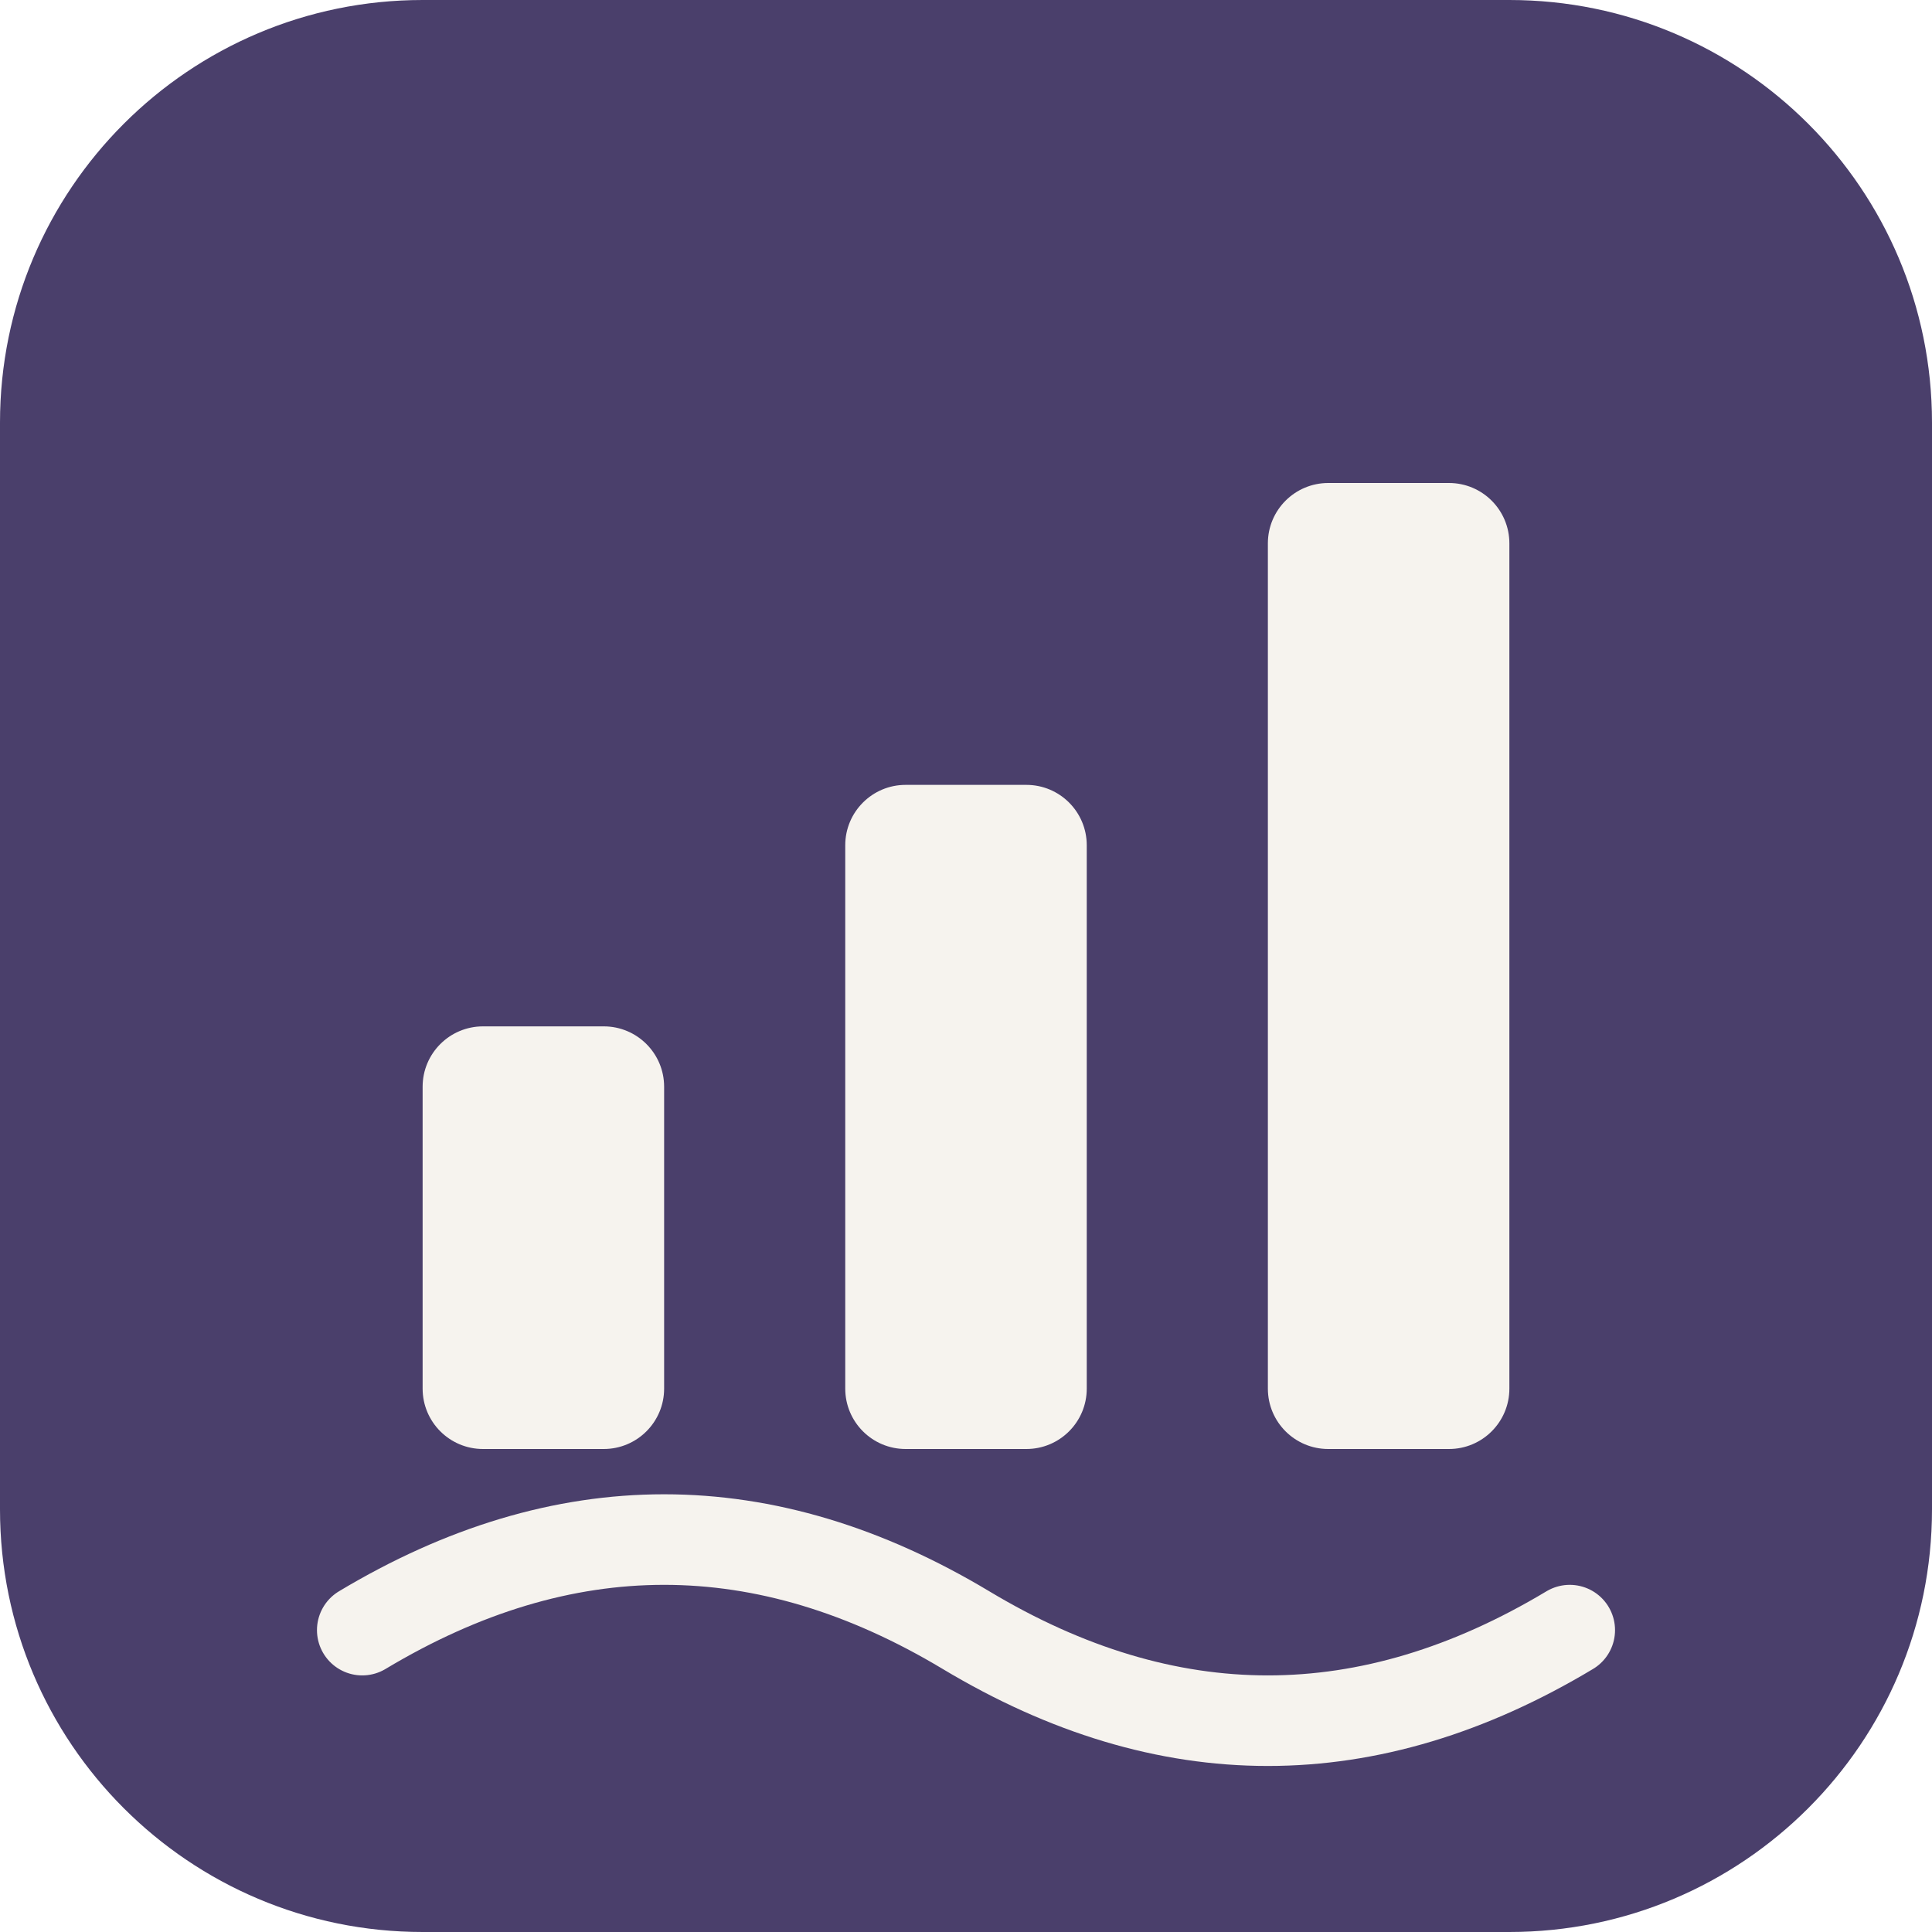
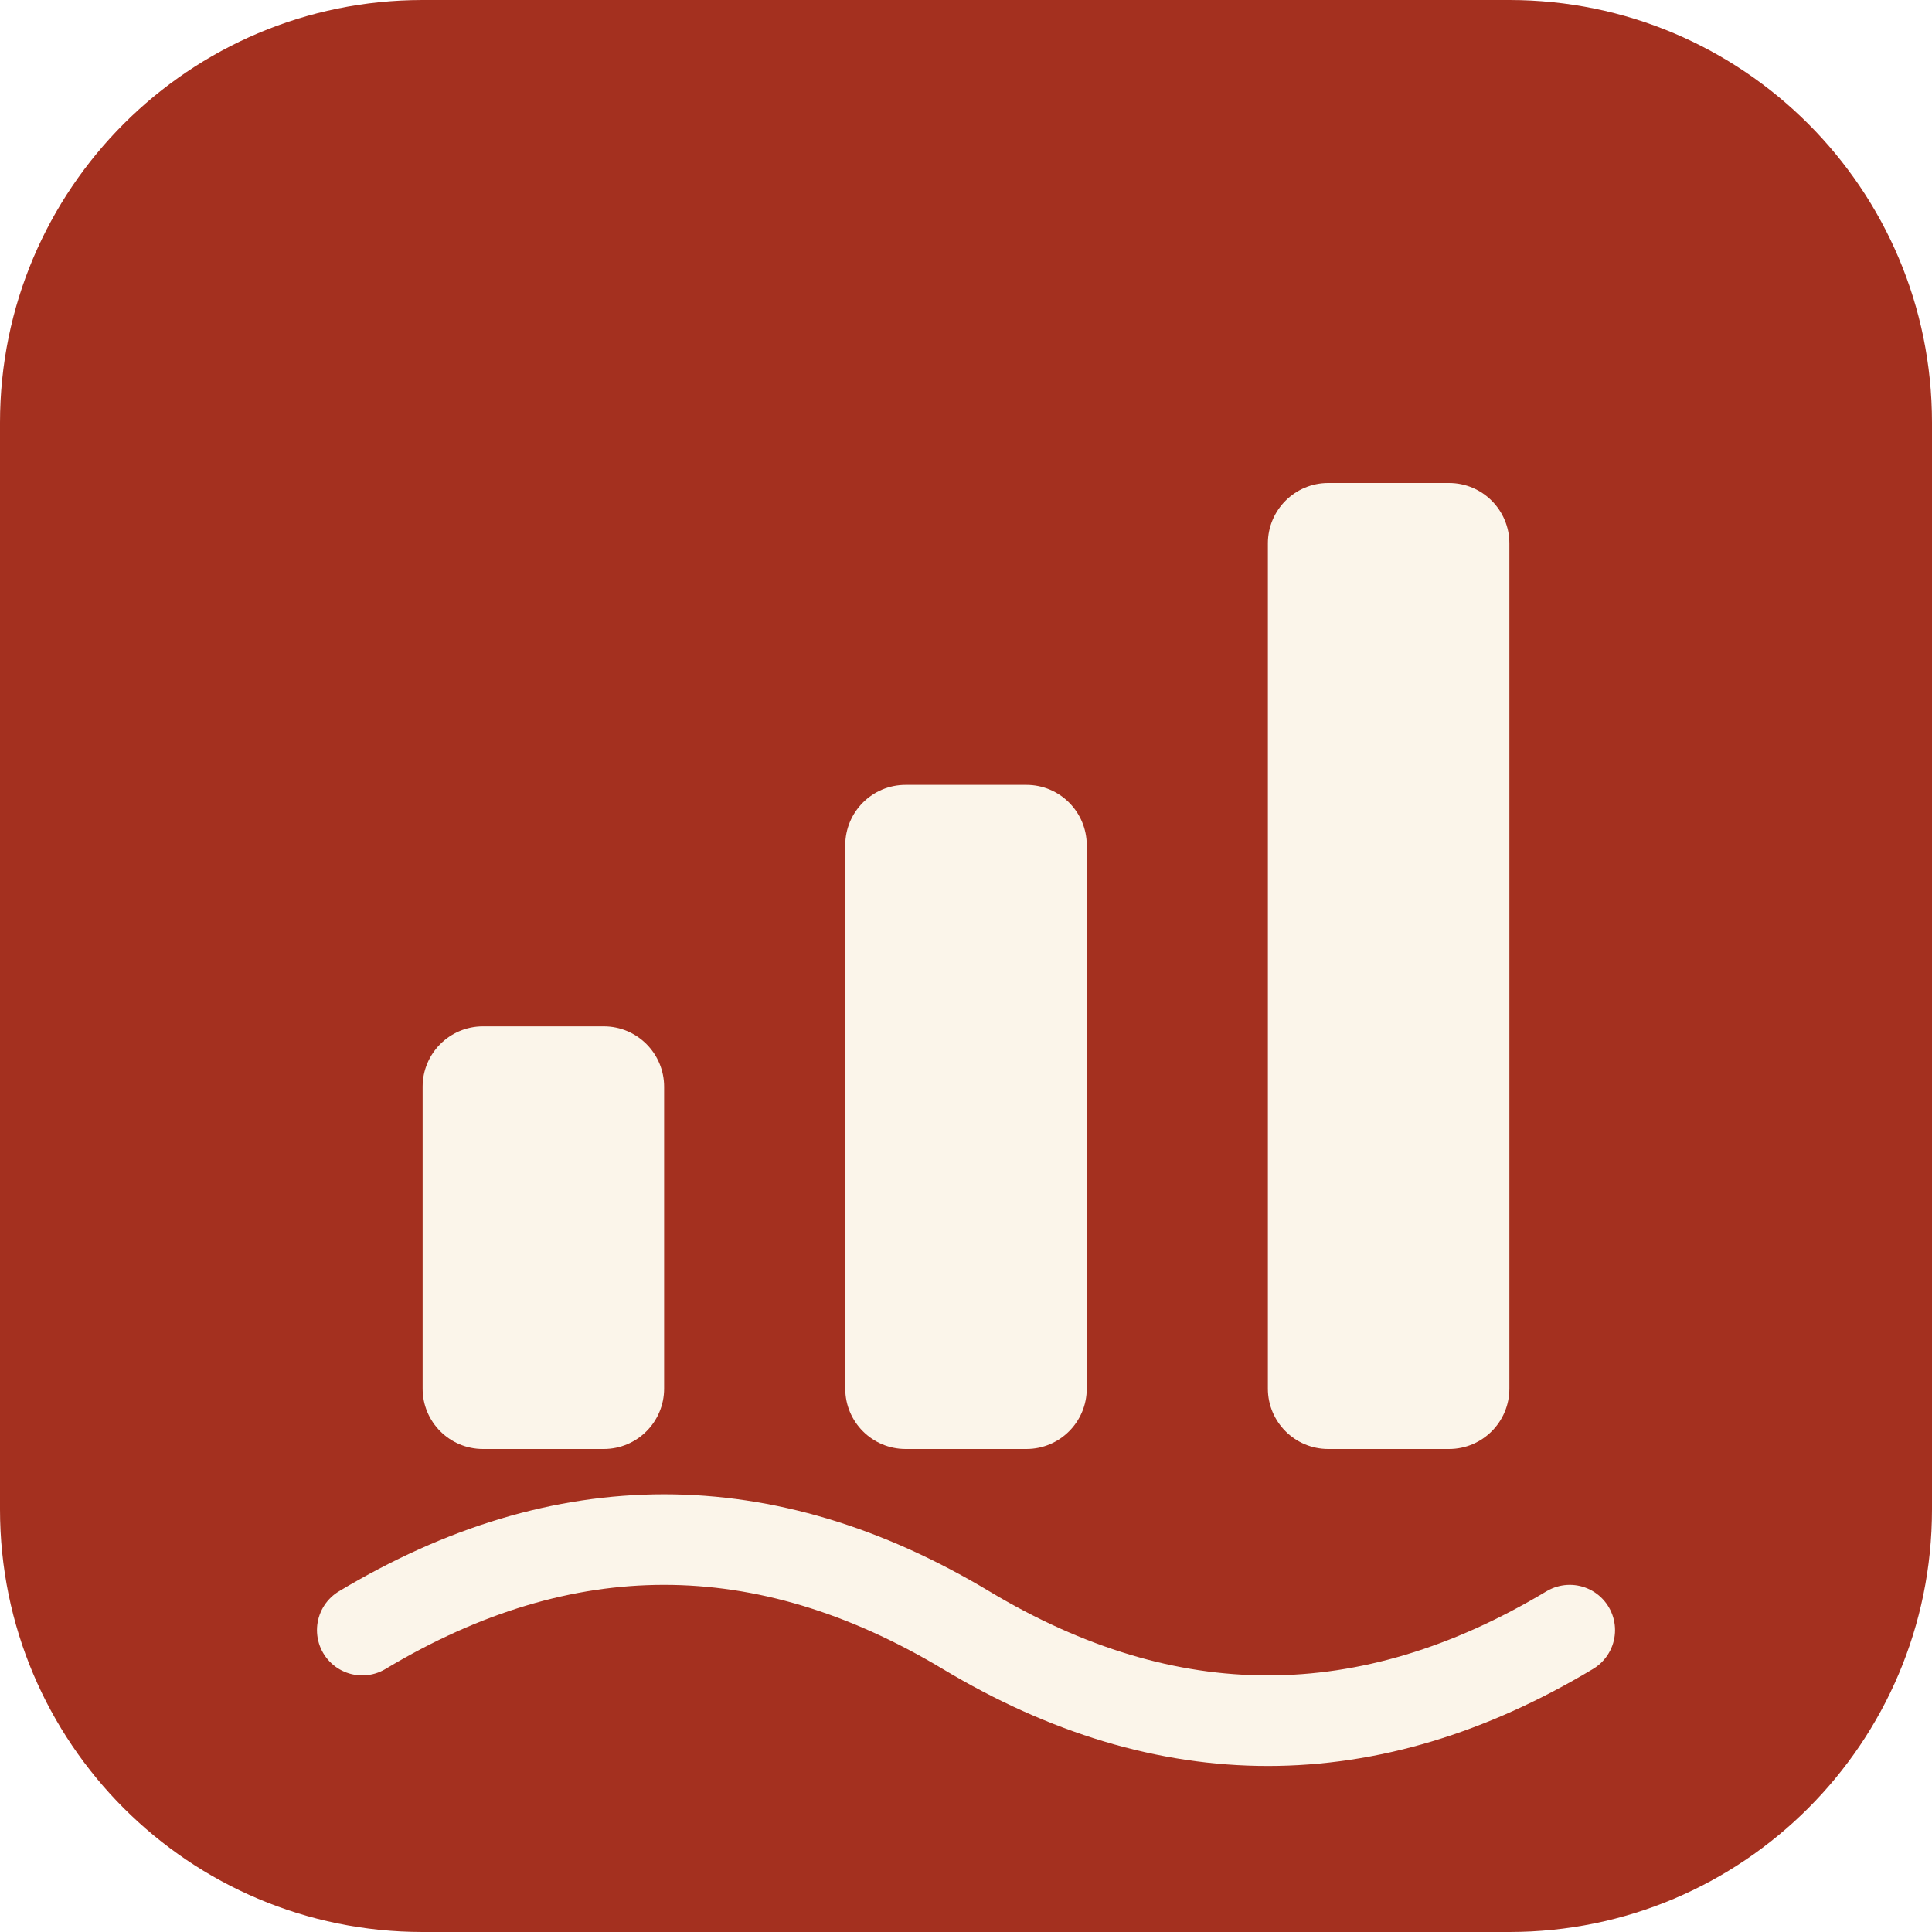
<svg xmlns="http://www.w3.org/2000/svg" viewBox="0 0 64 64" width="64" height="64">
-   <rect width="64" height="64" rx="14" fill="#4a3f6b" />
-   <rect x="14" y="34" width="8" height="14" rx="2" fill="#f6f3ee" />
-   <rect x="28" y="26" width="8" height="22" rx="2" fill="#f6f3ee" />
-   <rect x="42" y="16" width="8" height="32" rx="2" fill="#f6f3ee" />
-   <path d="M12 54 q10 -6 20 0 t20 0" fill="none" stroke="#f6f3ee" stroke-width="3" stroke-linecap="round" />
+   <rect width="64" height="64" rx="14" fill="#a4301f" />
+   <rect x="14" y="34" width="8" height="14" rx="2" fill="#fbf5ea" />
+   <rect x="28" y="26" width="8" height="22" rx="2" fill="#fbf5ea" />
+   <rect x="42" y="16" width="8" height="32" rx="2" fill="#fbf5ea" />
+   <path d="M12 54 q10 -6 20 0 t20 0" fill="none" stroke="#fbf5ea" stroke-width="3" stroke-linecap="round" />
</svg>
